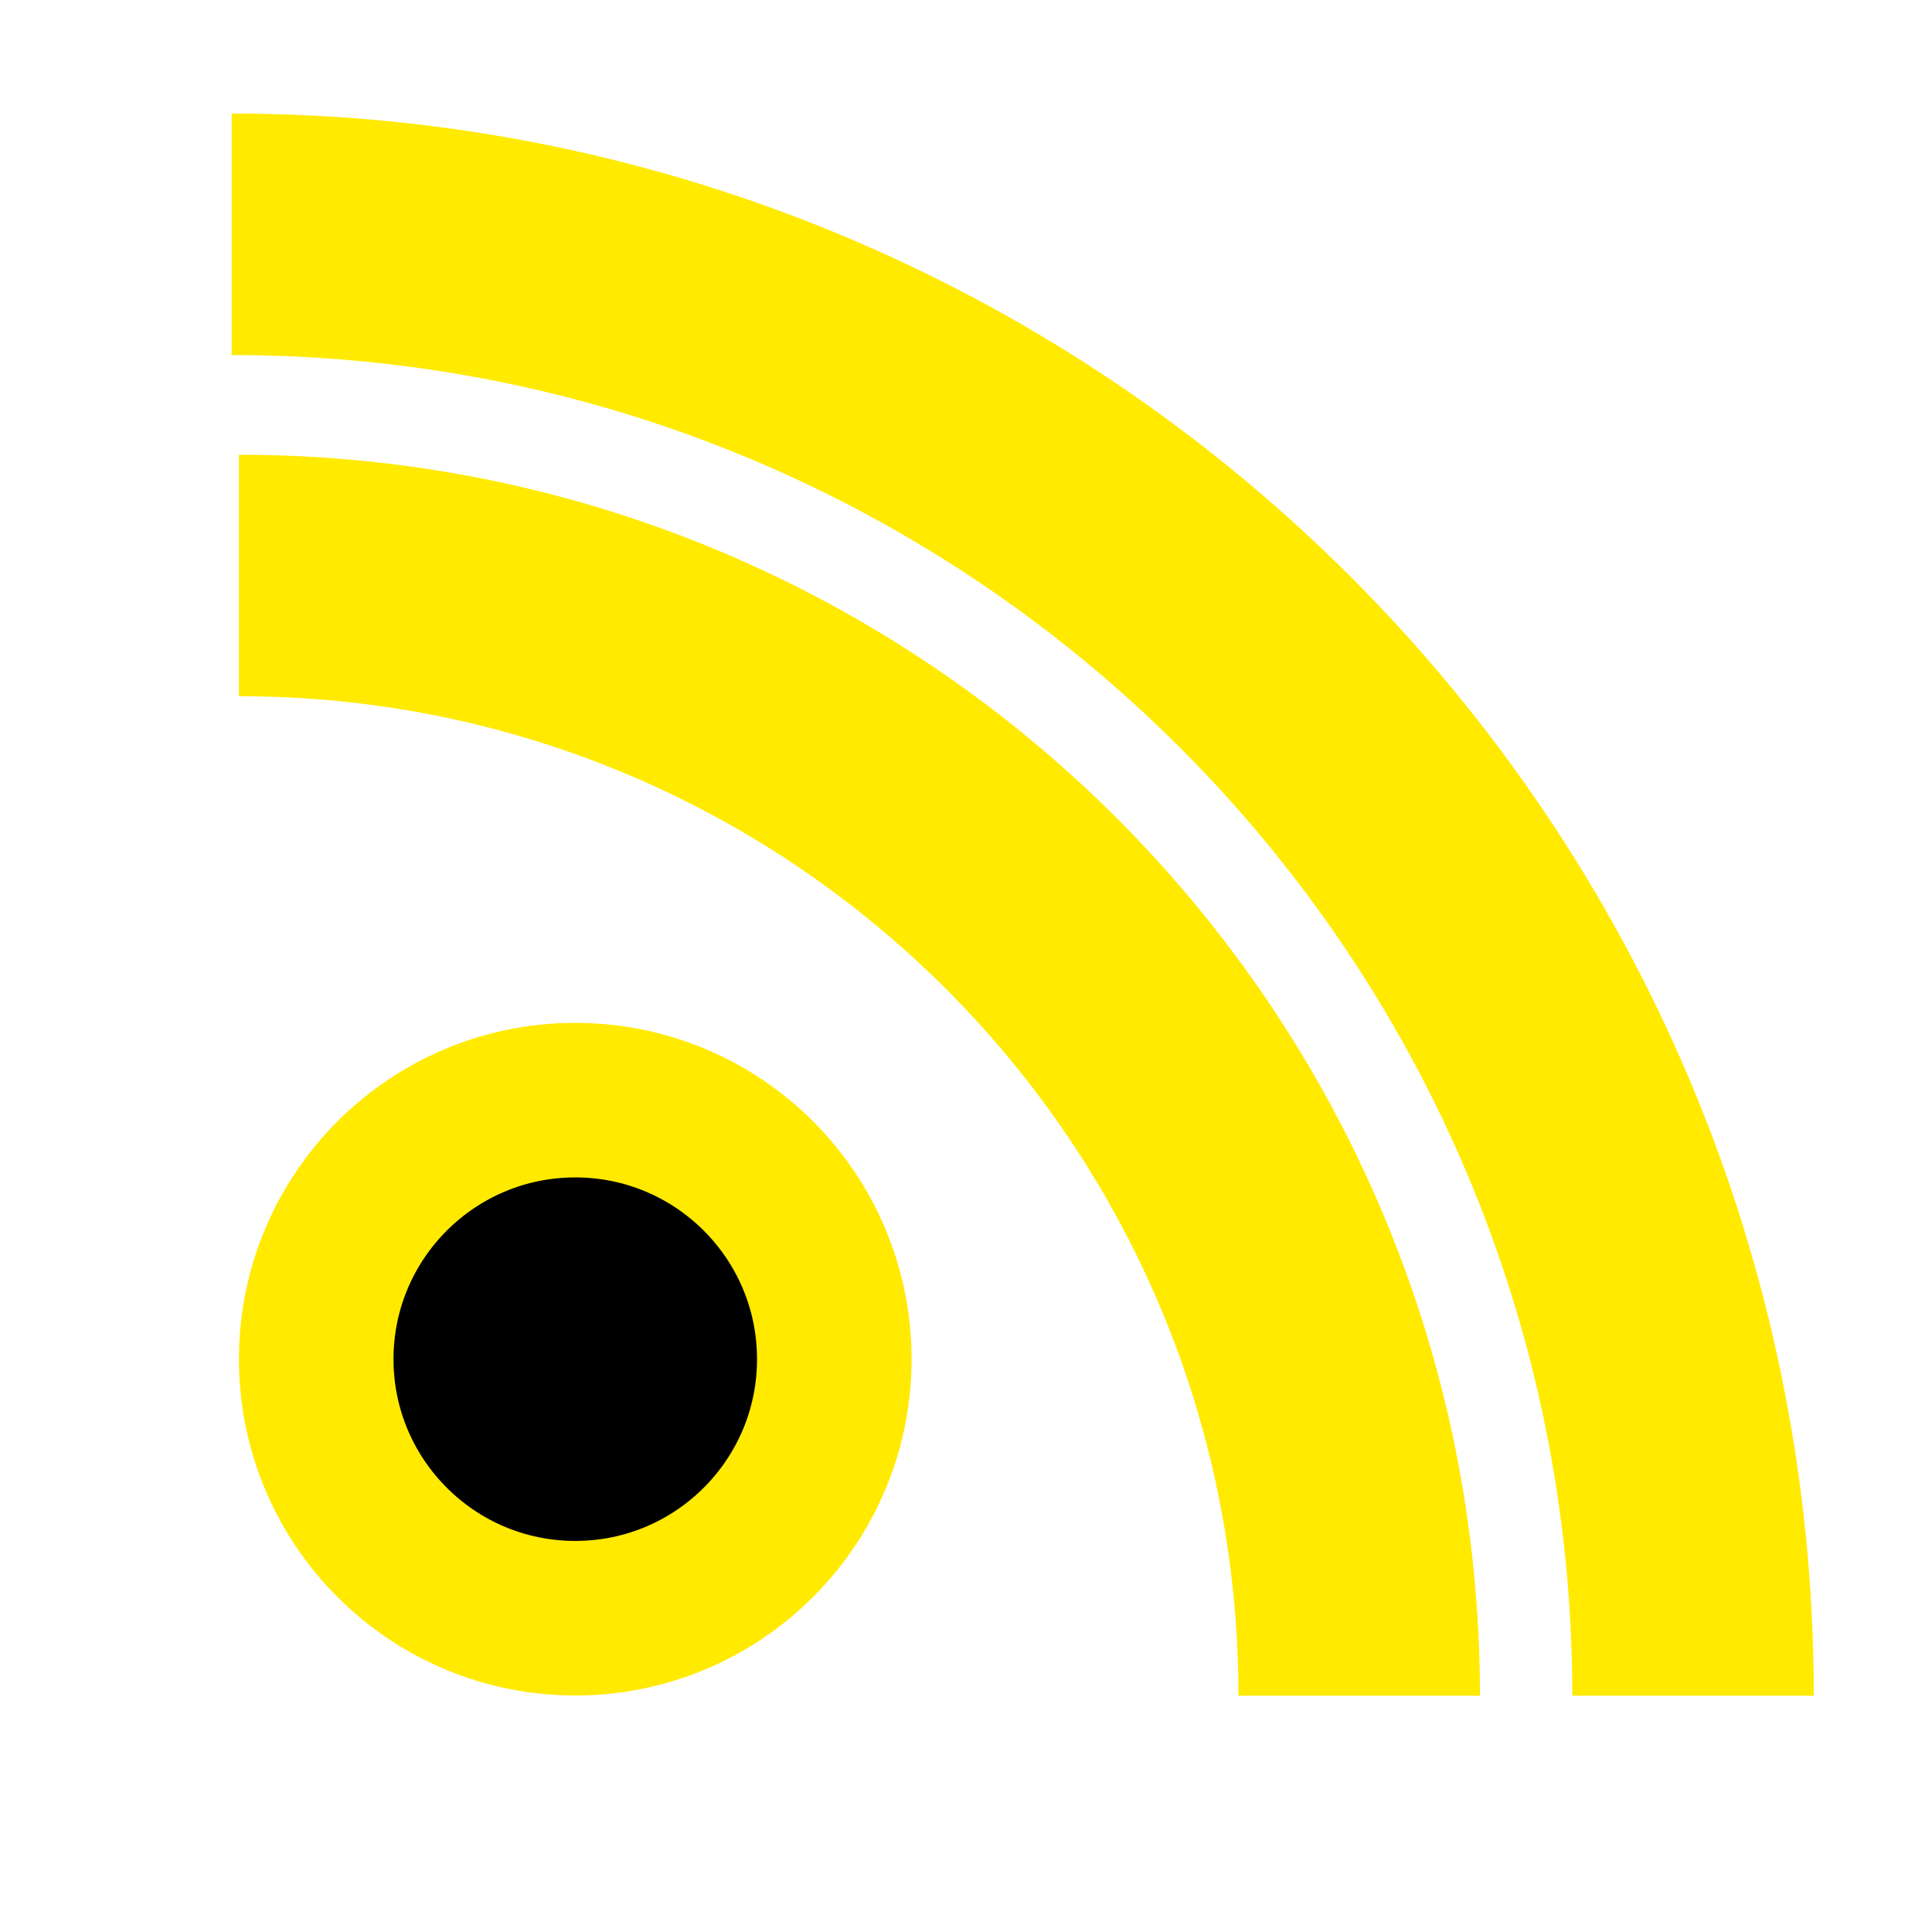
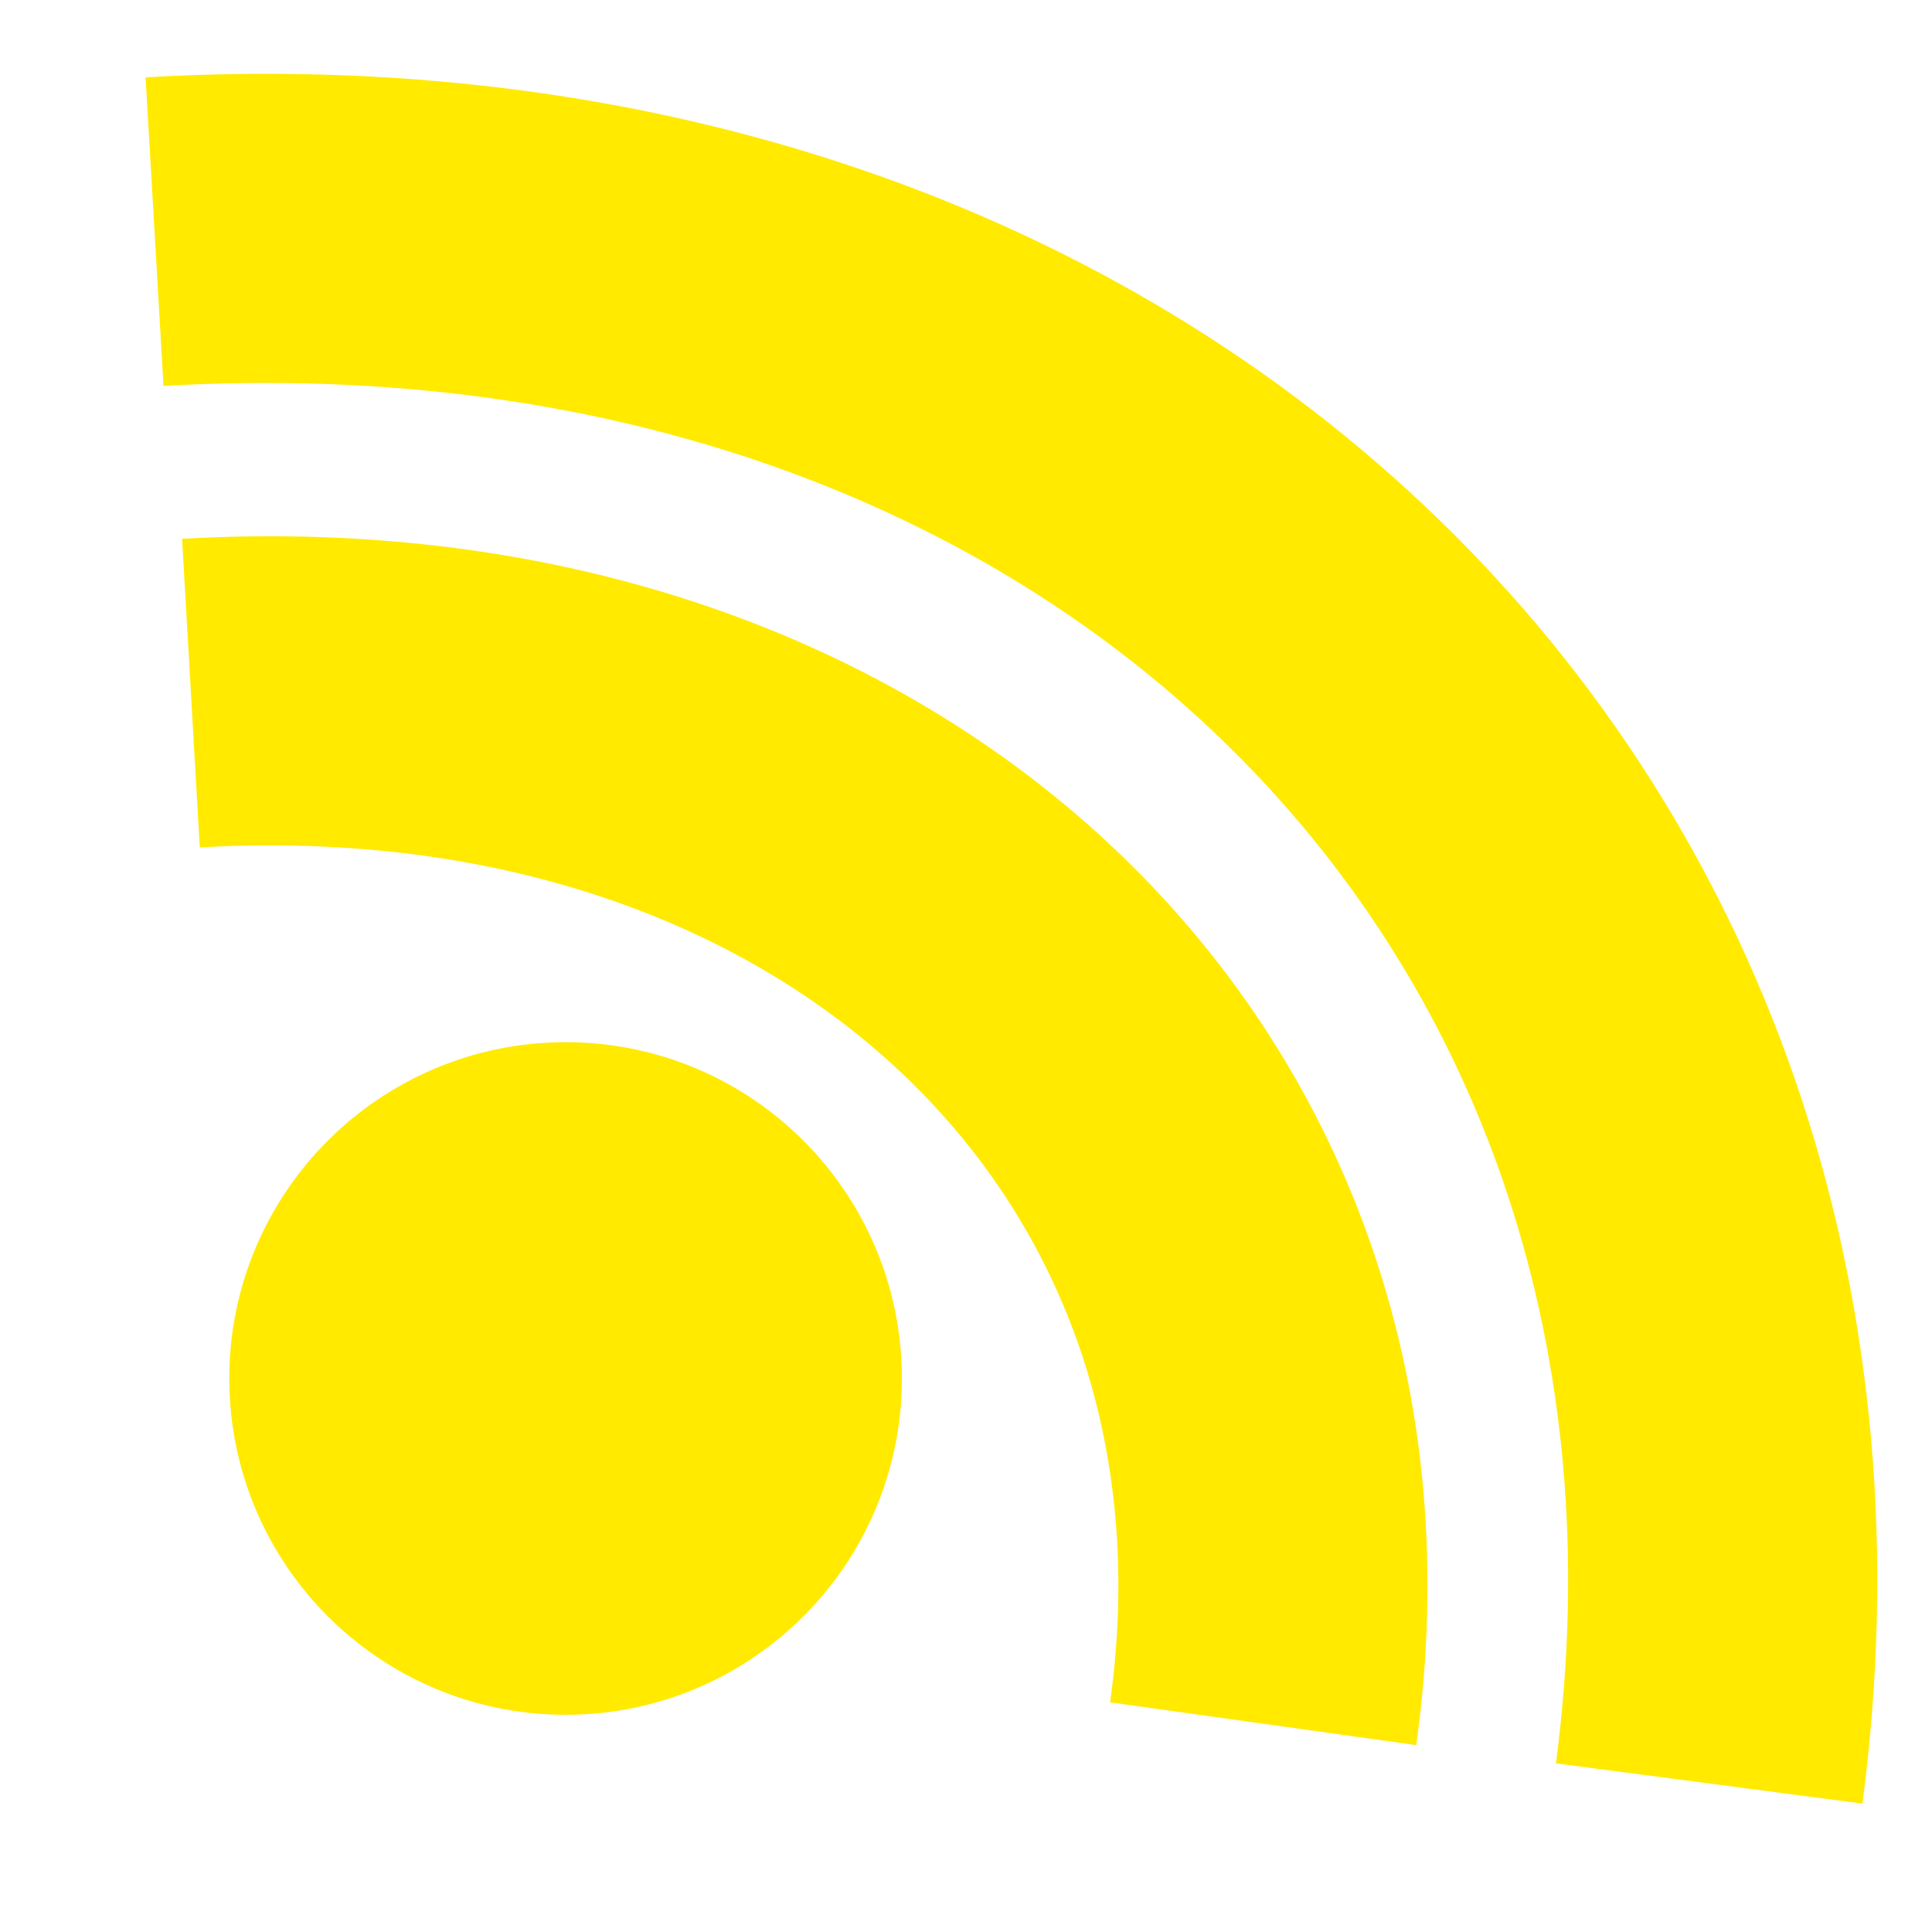
<svg xmlns="http://www.w3.org/2000/svg" version="1.1" id="Layer_1" x="0px" y="0px" width="200px" height="200px" viewBox="0 0 200 200" enable-background="new 0 0 200 200" xml:space="preserve">
-   <path fill="none" stroke="#FFEA00" stroke-width="25" d="M175.265,175.543c0-83.622-67.666-151.288-151.288-151.288" />
-   <path fill="none" stroke="#FFEA00" stroke-width="25" d="M140.705,175.543c0-64.101-51.869-115.969-115.97-115.969" />
-   <circle stroke="#FFEA00" stroke-width="16" cx="59.551" cy="140.701" r="26.815" />
+   <path fill="none" stroke="#FFEA00" stroke-width="32" d="M176.936,184.625C189.371,89.941,117.39,18.089,16,23.979" />
+   <path fill="none" stroke="#FFEA00" stroke-width="32" d="M130.763,178.44c8.801-62.992-40.846-110.712-110.997-106.69" />
+   <circle fill="none" stroke="#FFEA00" stroke-width="16" cx="58.551" cy="142.701" r="26.815" />
+   <ellipse fill="none" stroke="#FFEA00" stroke-width="23" cx="58.75" cy="142.25" rx="11" ry="12.5" />
</svg>
